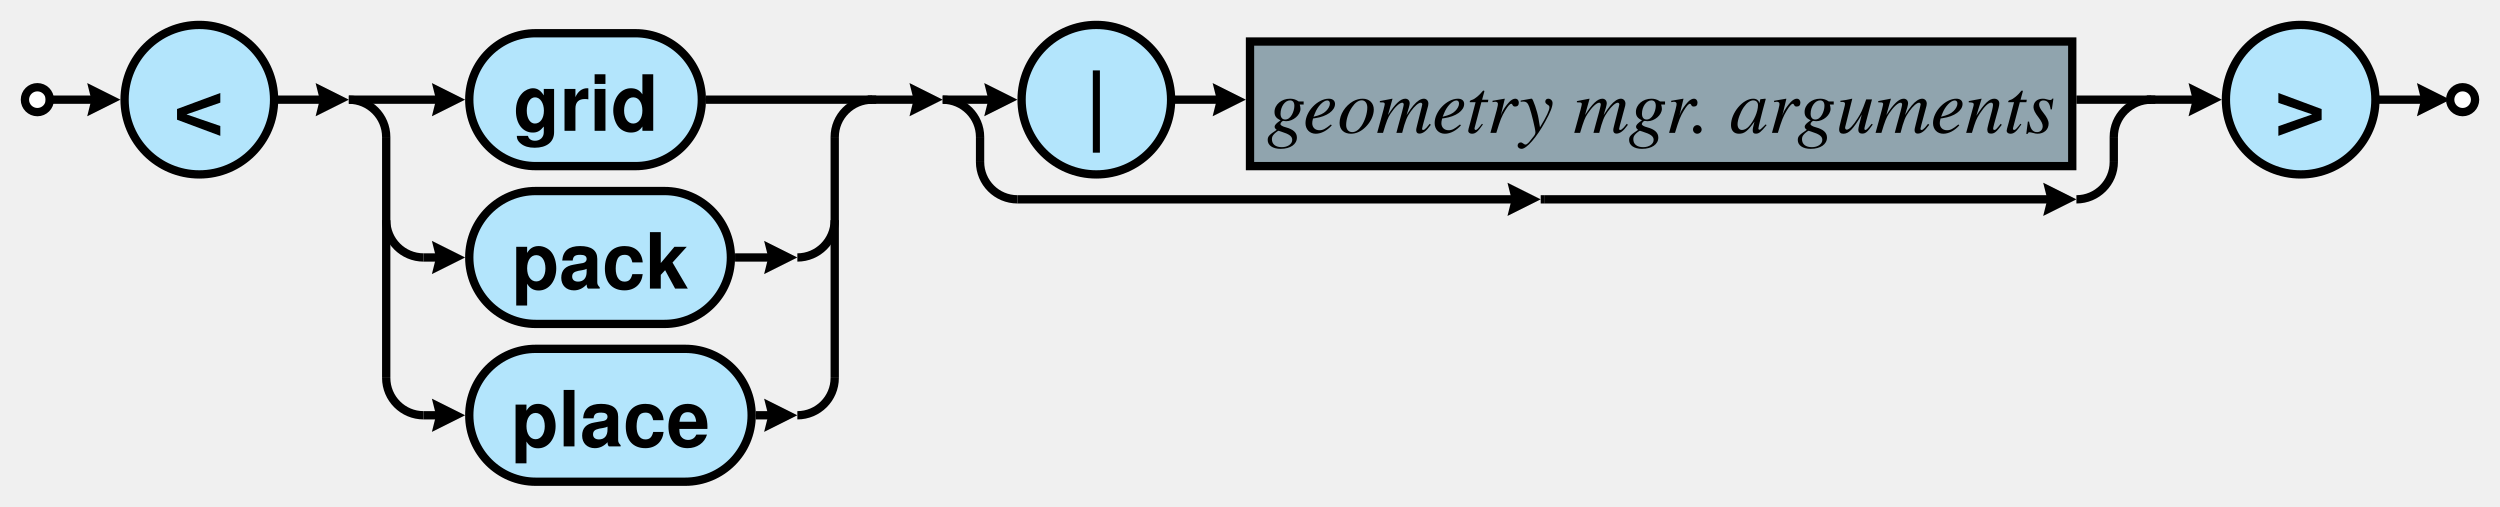
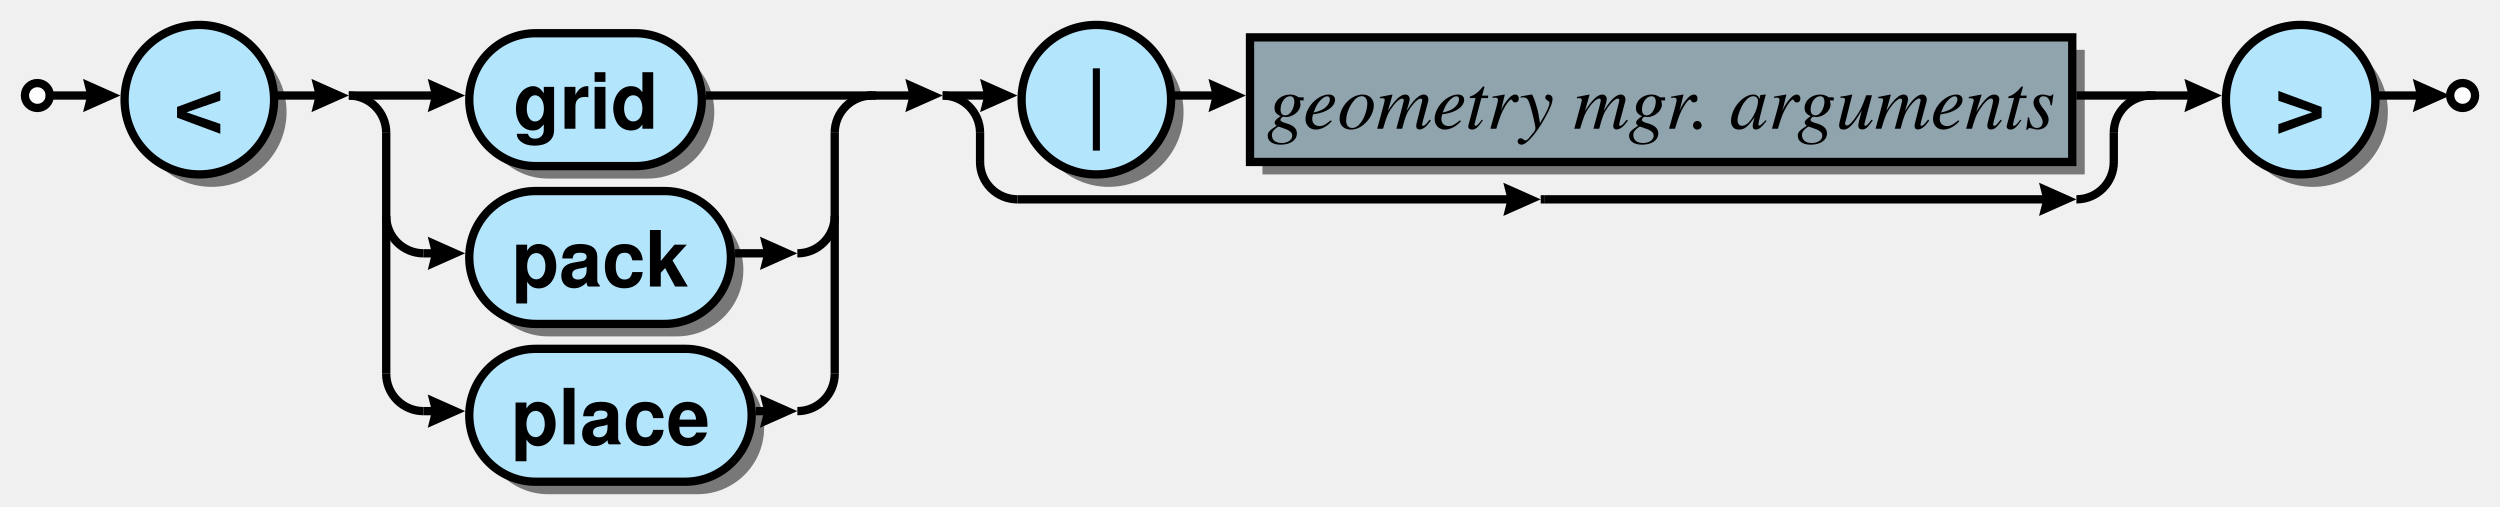
<svg xmlns="http://www.w3.org/2000/svg" xml:space="preserve" width="602" height="122" version="1.1">
  <style type="text/css">

.box_font {fill:#000000; text-anchor:middle;
    font-family:Times; font-size:14pt; font-weight:normal; font-style:italic;}
.bubble_font {fill:#000000; text-anchor:middle;
    font-family:Helvetica; font-size:14pt; font-weight:bold; font-style:normal;}
+ .title_font {fill:#000000; text-anchor:middle;
+     font-family:Helvetica; font-size:22pt; font-weight:bold; font-style:normal;}
.token_font {fill:#000000; text-anchor:middle;
    font-family:Helvetica; font-size:16pt; font-weight:bold; font-style:normal;}
.label {fill:#000;
  text-anchor:middle;
  font-size:16pt; font-weight:bold; font-family:Sans;}
.link {fill: #0D47A1;}
.link:hover {fill: #0D47A1; text-decoration:underline;}
.link:visited {fill: #4A148C;}

</style>
  <defs>
-     <marker id="arrow" markerWidth="4" markerHeight="4" refX="2" refY="2" orient="auto" markerUnits="strokeWidth">
-       <path d="M0,0 L0.5,2 L0,4 L4,2 z" fill="#000000" />
+     <marker id="arrow" markerWidth="5" markerHeight="4" refX="2.5" refY="2" orient="auto" markerUnits="strokeWidth">
+       <path d="M0,0 L0.5,2 L0,4 L4.5,2 z" fill="#000000" />
    </marker>
  </defs>
-   <circle cx="9" cy="24.0" r="3" stroke="#000000" stroke-width="2" fill="#FFFFFF" />
+   <circle cx="51.0" cy="27.0" r="18.0" stroke="none" fill-opacity="0.498" fill="#000000" />
+   <path d="M132.0,43.0 A16.0,16.0 0 0,1 132.0,11.0 H156.0 A16.0,16.0 0 0,1 156.0,43.0 z" stroke="none" fill-opacity="0.498" fill="#000000" />
+   <path d="M132.0,81.0 A16.0,16.0 0 0,1 132.0,49.0 H163.0 A16.0,16.0 0 0,1 163.0,81.0 z" stroke="none" fill-opacity="0.498" fill="#000000" />
+   <path d="M132.0,119.0 A16.0,16.0 0 0,1 132.0,87.0 H168.0 A16.0,16.0 0 0,1 168.0,119.0 z" stroke="none" fill-opacity="0.498" fill="#000000" />
+   <circle cx="267.0" cy="27.0" r="18.0" stroke="none" fill-opacity="0.498" fill="#000000" />
+   <rect x="304.0" y="12.0" width="198.0" height="30.0" stroke="none" fill-opacity="0.498" fill="#000000" />
+   <circle cx="557.0" cy="27.0" r="18.0" stroke="none" fill-opacity="0.498" fill="#000000" />
+   <circle cx="9" cy="23.0" r="3" stroke="#000000" stroke-width="2" fill="#FFFFFF" />
  <circle cx="48.0" cy="24.0" r="18.0" stroke="#000000" stroke-width="2" fill="#B3E5FC" />
-   <text class="token_font" x="48.0" y="32.5">&lt;</text>
+   <text class="token_font" x="48.0" y="32.0">&lt;</text>
  <path d="M129.0,40.0 A16.0,16.0 0 0,1 129.0,8.0 H153.0 A16.0,16.0 0 0,1 153.0,40.0 z" stroke="#000000" stroke-width="2" fill="#B3E5FC" />
-   <text class="bubble_font" x="141.0" y="31.5">grid</text>
+   <text class="bubble_font" x="141.0" y="31.0">grid</text>
  <path d="M129.0,78.0 A16.0,16.0 0 0,1 129.0,46.0 H160.0 A16.0,16.0 0 0,1 160.0,78.0 z" stroke="#000000" stroke-width="2" fill="#B3E5FC" />
-   <text class="bubble_font" x="144.5" y="69.5">pack</text>
+   <text class="bubble_font" x="144.5" y="69.0">pack</text>
  <path d="M129.0,116.0 A16.0,16.0 0 0,1 129.0,84.0 H165.0 A16.0,16.0 0 0,1 165.0,116.0 z" stroke="#000000" stroke-width="2" fill="#B3E5FC" />
-   <text class="bubble_font" x="147.0" y="107.5">place</text>
-   <line x1="84.0" y1="24.0" x2="108.0" y2="24.0" stroke="#000000" stroke-width="2" fill="#fff" marker-end="url(#arrow)" />
-   <line x1="170.0" y1="24.0" x2="211.0" y2="24.0" stroke="#000000" stroke-width="2" fill="#fff" />
-   <path d="M93.0,33.0 A9.0,9.0 0 0,0 84.0,24.0" stroke="#000000" stroke-width="2" fill="none" />
-   <line x1="102.0" y1="62.0" x2="108.0" y2="62.0" stroke="#000000" stroke-width="2" fill="#fff" marker-end="url(#arrow)" />
-   <line x1="177.0" y1="62.0" x2="188.0" y2="62.0" stroke="#000000" stroke-width="2" fill="#fff" marker-end="url(#arrow)" />
-   <path d="M93.0,53.0 A9.0,9.0 0 0,0 102.0,62.0" stroke="#000000" stroke-width="2" fill="none" />
-   <path d="M192.0,62.0 A9.0,9.0 0 0,0 201.0,53.0" stroke="#000000" stroke-width="2" fill="none" />
-   <line x1="102.0" y1="100.0" x2="108.0" y2="100.0" stroke="#000000" stroke-width="2" fill="#fff" marker-end="url(#arrow)" />
-   <line x1="182.0" y1="100.0" x2="188.0" y2="100.0" stroke="#000000" stroke-width="2" fill="#fff" marker-end="url(#arrow)" />
-   <path d="M93.0,91.0 A9.0,9.0 0 0,0 102.0,100.0" stroke="#000000" stroke-width="2" fill="none" />
-   <path d="M192.0,100.0 A9.0,9.0 0 0,0 201.0,91.0" stroke="#000000" stroke-width="2" fill="none" />
-   <path d="M210.0,24.0 A9.0,9.0 0 0,0 201.0,33.0" stroke="#000000" stroke-width="2" fill="none" />
-   <line x1="93.0" y1="91.0" x2="93.0" y2="33.0" stroke="#000000" stroke-width="2" fill="#fff" />
-   <line x1="201.0" y1="91.0" x2="201.0" y2="33.0" stroke="#000000" stroke-width="2" fill="#fff" />
-   <line x1="66.0" y1="24.0" x2="80.0" y2="24.0" stroke="#000000" stroke-width="2" fill="#fff" marker-end="url(#arrow)" />
+   <text class="bubble_font" x="147.0" y="107.0">place</text>
+   <line x1="84.0" y1="23.0" x2="108.0" y2="23.0" stroke="#000000" stroke-width="2" marker-end="url(#arrow)" />
+   <line x1="170.0" y1="23.0" x2="211.0" y2="23.0" stroke="#000000" stroke-width="2" />
+   <path d="M93.0,32.0 A9.0,9.0 0 0,0 84.0,23.0" stroke="#000000" stroke-width="2" fill="none" />
+   <line x1="102.0" y1="61.0" x2="108.0" y2="61.0" stroke="#000000" stroke-width="2" marker-end="url(#arrow)" />
+   <line x1="177.0" y1="61.0" x2="188.0" y2="61.0" stroke="#000000" stroke-width="2" marker-end="url(#arrow)" />
+   <path d="M93.0,52.0 A9.0,9.0 0 0,0 102.0,61.0" stroke="#000000" stroke-width="2" fill="none" />
+   <path d="M192.0,61.0 A9.0,9.0 0 0,0 201.0,52.0" stroke="#000000" stroke-width="2" fill="none" />
+   <line x1="102.0" y1="99.0" x2="108.0" y2="99.0" stroke="#000000" stroke-width="2" marker-end="url(#arrow)" />
+   <line x1="182.0" y1="99.0" x2="188.0" y2="99.0" stroke="#000000" stroke-width="2" marker-end="url(#arrow)" />
+   <path d="M93.0,90.0 A9.0,9.0 0 0,0 102.0,99.0" stroke="#000000" stroke-width="2" fill="none" />
+   <path d="M192.0,99.0 A9.0,9.0 0 0,0 201.0,90.0" stroke="#000000" stroke-width="2" fill="none" />
+   <path d="M210.0,23.0 A9.0,9.0 0 0,0 201.0,32.0" stroke="#000000" stroke-width="2" fill="none" />
+   <line x1="93.0" y1="90.0" x2="93.0" y2="32.0" stroke="#000000" stroke-width="2" />
+   <line x1="201.0" y1="90.0" x2="201.0" y2="32.0" stroke="#000000" stroke-width="2" />
+   <line x1="66.0" y1="23.0" x2="80.0" y2="23.0" stroke="#000000" stroke-width="2" marker-end="url(#arrow)" />
  <circle cx="264.0" cy="24.0" r="18.0" stroke="#000000" stroke-width="2" fill="#B3E5FC" />
-   <text class="token_font" x="264.0" y="32.5">|</text>
-   <rect x="301.0" y="10.0" width="198.0" height="30.0" stroke="#000000" stroke-width="2" fill="#90A4AE" />
-   <text class="box_font" x="400.0" y="32.0">geometry mgr. arguments</text>
-   <line x1="282.0" y1="24.0" x2="296.0" y2="24.0" stroke="#000000" stroke-width="2" fill="#fff" marker-end="url(#arrow)" />
-   <line x1="371.0" y1="48.0" x2="372.0" y2="48.0" stroke="#000000" stroke-width="2" fill="#fff" />
-   <line x1="227.0" y1="24.0" x2="241.0" y2="24.0" stroke="#000000" stroke-width="2" fill="#fff" marker-end="url(#arrow)" />
-   <line x1="500.0" y1="24.0" x2="519.0" y2="24.0" stroke="#000000" stroke-width="2" fill="#fff" />
-   <path d="M236.0,33.0 A9.0,9.0 0 0,0 227.0,24.0" stroke="#000000" stroke-width="2" fill="none" />
-   <line x1="245.0" y1="48.0" x2="367.0" y2="48.0" stroke="#000000" stroke-width="2" fill="#fff" marker-end="url(#arrow)" />
-   <line x1="372.0" y1="48.0" x2="496.0" y2="48.0" stroke="#000000" stroke-width="2" fill="#fff" marker-end="url(#arrow)" />
+   <text class="token_font" x="264.0" y="32.0">|</text>
+   <rect x="301.0" y="9.0" width="198.0" height="30.0" stroke="#000000" stroke-width="2" fill="#90A4AE" />
+   <text class="box_font" x="400.0" y="31.0">geometry mgr. arguments</text>
+   <line x1="282.0" y1="23.0" x2="296.0" y2="23.0" stroke="#000000" stroke-width="2" marker-end="url(#arrow)" />
+   <line x1="371.0" y1="48.0" x2="372.0" y2="48.0" stroke="#000000" stroke-width="2" />
+   <line x1="227.0" y1="23.0" x2="241.0" y2="23.0" stroke="#000000" stroke-width="2" marker-end="url(#arrow)" />
+   <line x1="500.0" y1="23.0" x2="519.0" y2="23.0" stroke="#000000" stroke-width="2" />
+   <path d="M236.0,32.0 A9.0,9.0 0 0,0 227.0,23.0" stroke="#000000" stroke-width="2" fill="none" />
+   <line x1="245.0" y1="48.0" x2="367.0" y2="48.0" stroke="#000000" stroke-width="2" marker-end="url(#arrow)" />
+   <line x1="372.0" y1="48.0" x2="496.0" y2="48.0" stroke="#000000" stroke-width="2" marker-end="url(#arrow)" />
  <path d="M236.0,39.0 A9.0,9.0 0 0,0 245.0,48.0" stroke="#000000" stroke-width="2" fill="none" />
  <path d="M500.0,48.0 A9.0,9.0 0 0,0 509.0,39.0" stroke="#000000" stroke-width="2" fill="none" />
-   <path d="M518.0,24.0 A9.0,9.0 0 0,0 509.0,33.0" stroke="#000000" stroke-width="2" fill="none" />
-   <line x1="236.0" y1="39.0" x2="236.0" y2="33.0" stroke="#000000" stroke-width="2" fill="#fff" />
-   <line x1="509.0" y1="39.0" x2="509.0" y2="33.0" stroke="#000000" stroke-width="2" fill="#fff" />
-   <line x1="209.0" y1="24.0" x2="223.0" y2="24.0" stroke="#000000" stroke-width="2" fill="#fff" marker-end="url(#arrow)" />
+   <path d="M518.0,23.0 A9.0,9.0 0 0,0 509.0,32.0" stroke="#000000" stroke-width="2" fill="none" />
+   <line x1="236.0" y1="39.0" x2="236.0" y2="32.0" stroke="#000000" stroke-width="2" />
+   <line x1="509.0" y1="39.0" x2="509.0" y2="32.0" stroke="#000000" stroke-width="2" />
+   <line x1="209.0" y1="23.0" x2="223.0" y2="23.0" stroke="#000000" stroke-width="2" marker-end="url(#arrow)" />
  <circle cx="554.0" cy="24.0" r="18.0" stroke="#000000" stroke-width="2" fill="#B3E5FC" />
-   <text class="token_font" x="554.0" y="32.5">&gt;</text>
-   <line x1="517.0" y1="24.0" x2="531.0" y2="24.0" stroke="#000000" stroke-width="2" fill="#fff" marker-end="url(#arrow)" />
-   <line x1="11" y1="24.0" x2="25.0" y2="24.0" stroke="#000000" stroke-width="2" fill="#fff" marker-end="url(#arrow)" />
-   <circle cx="593.0" cy="24.0" r="3.0" stroke="#000000" stroke-width="2" fill="#FFFFFF" />
-   <line x1="572.0" y1="24.0" x2="586.0" y2="24.0" stroke="#000000" stroke-width="2" fill="#fff" marker-end="url(#arrow)" />
+   <text class="token_font" x="554.0" y="32.0">&gt;</text>
+   <line x1="517.0" y1="23.0" x2="531.0" y2="23.0" stroke="#000000" stroke-width="2" marker-end="url(#arrow)" />
+   <line x1="11" y1="23.0" x2="25.0" y2="23.0" stroke="#000000" stroke-width="2" marker-end="url(#arrow)" />
+   <circle cx="593.0" cy="23.0" r="3.0" stroke="#000000" stroke-width="2" fill="#FFFFFF" />
+   <line x1="572.0" y1="23.0" x2="586.0" y2="23.0" stroke="#000000" stroke-width="2" marker-end="url(#arrow)" />
</svg>
